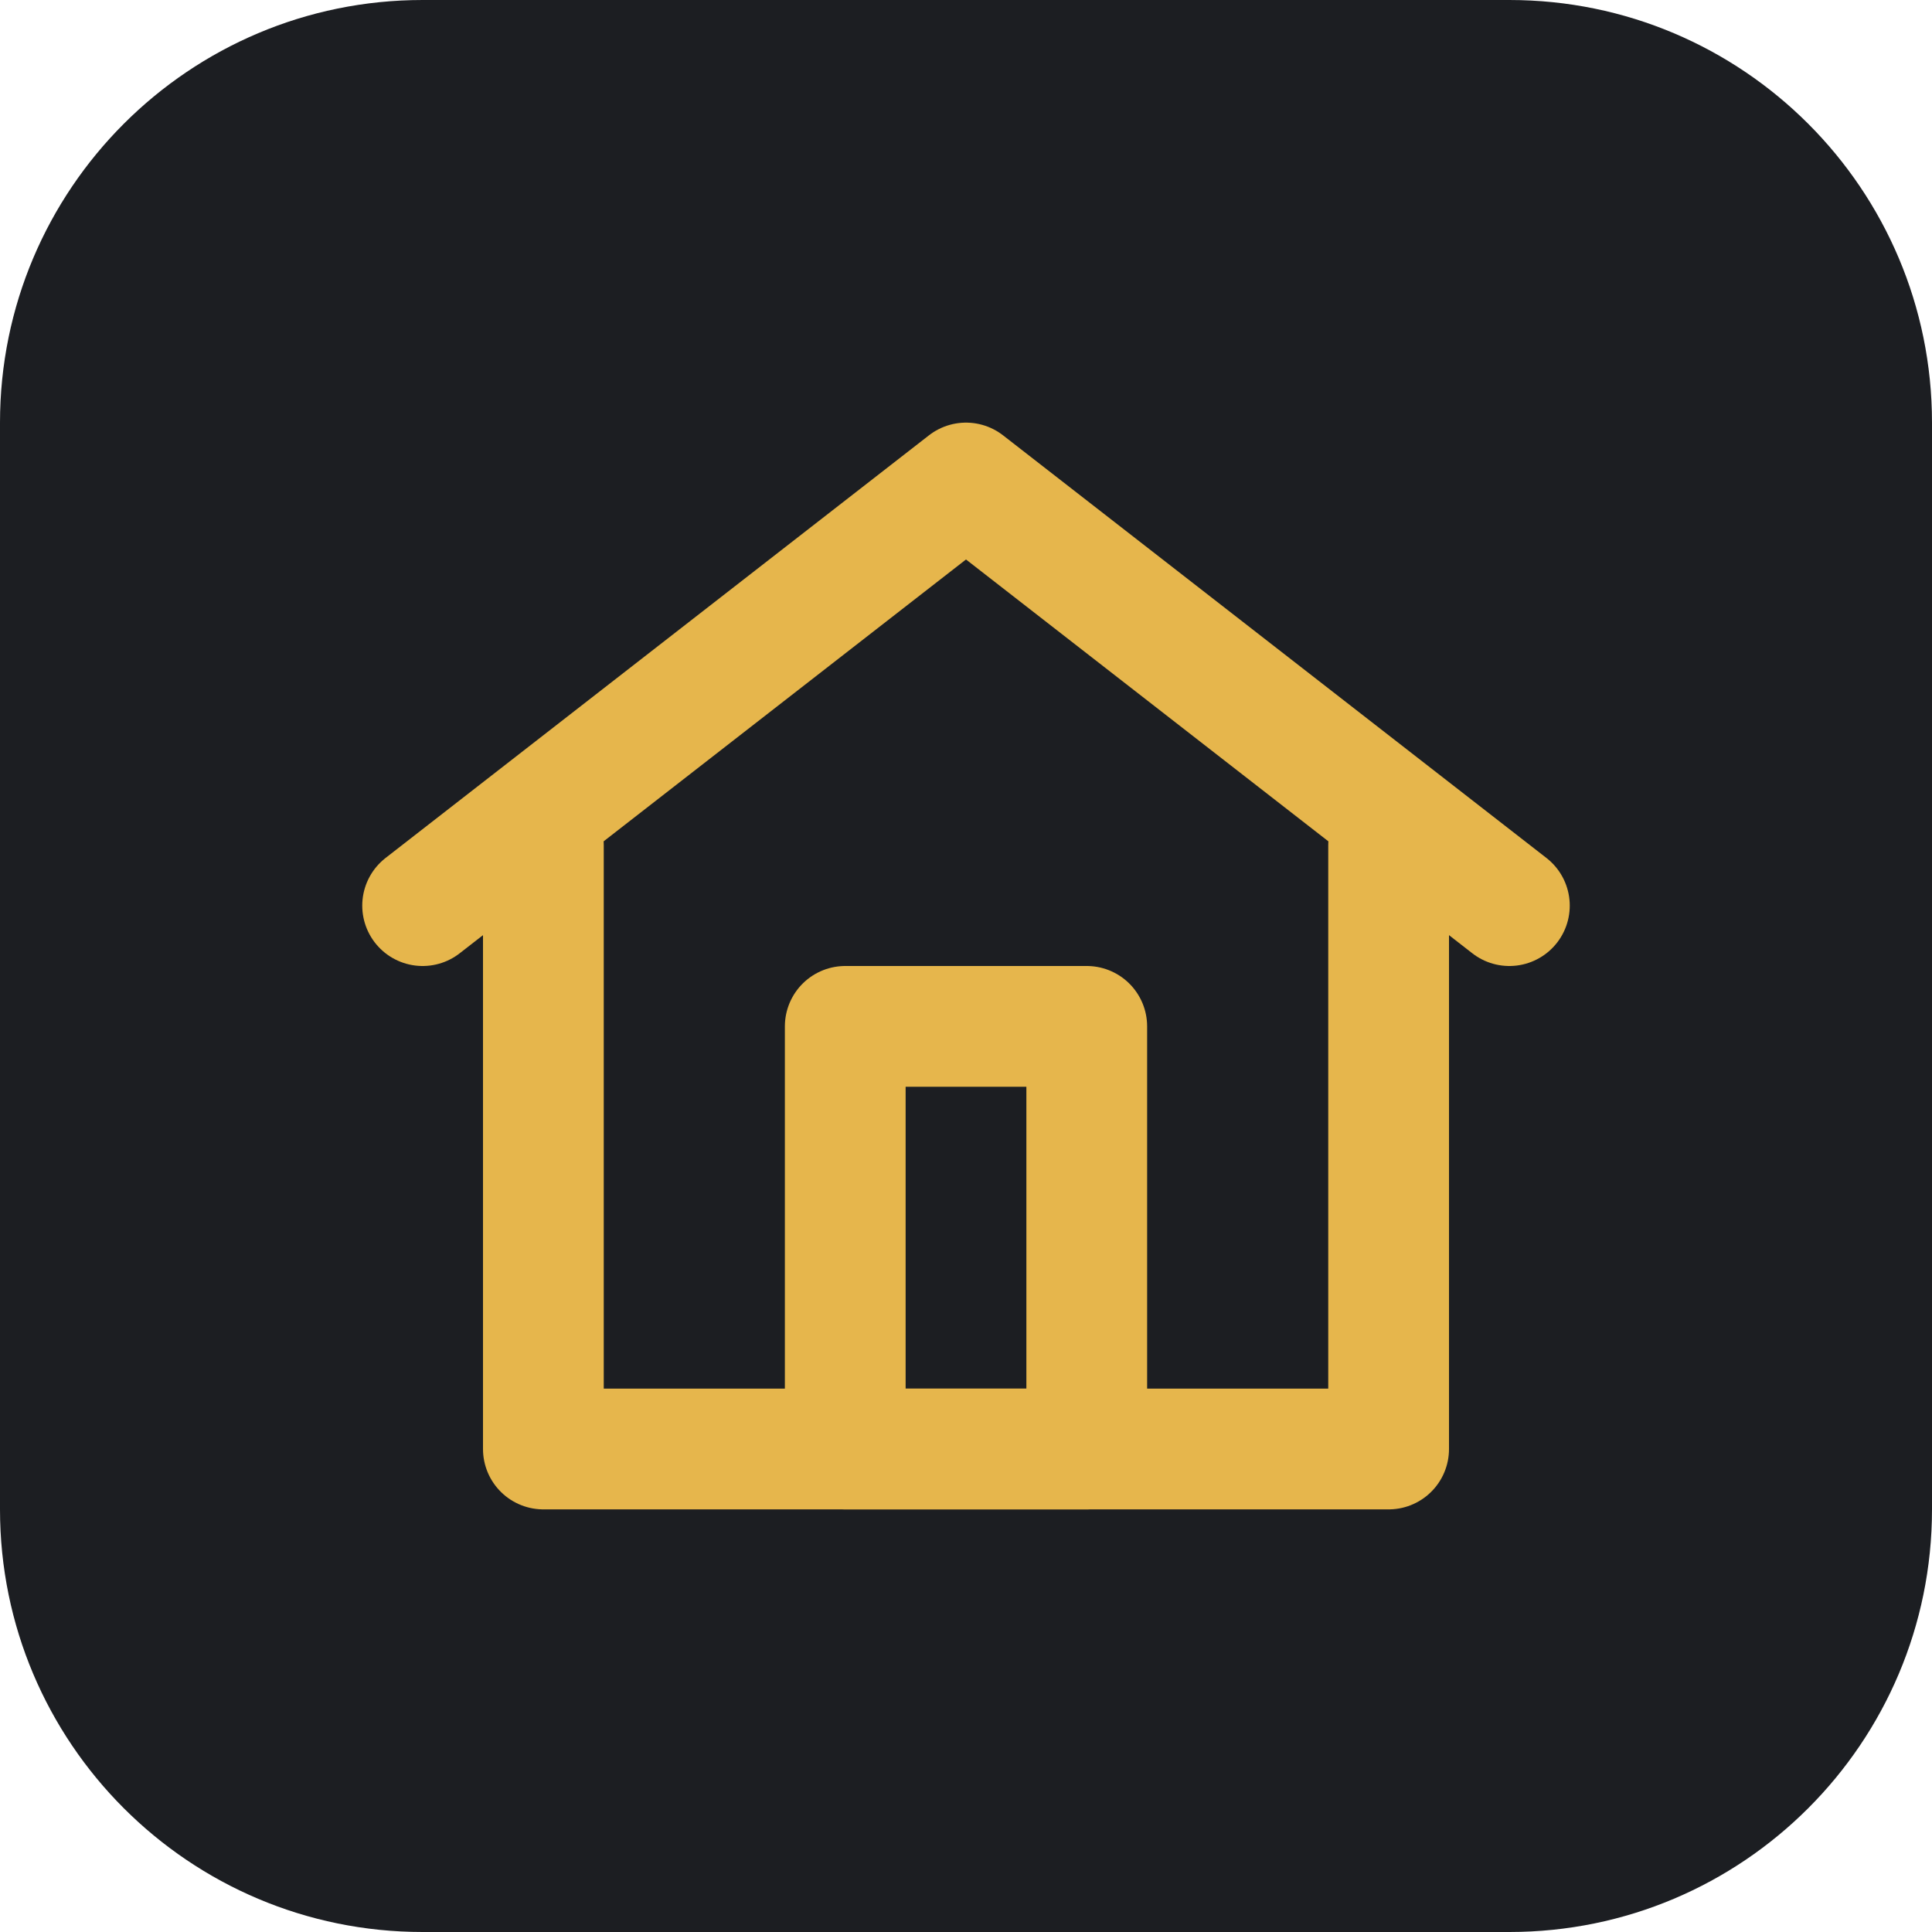
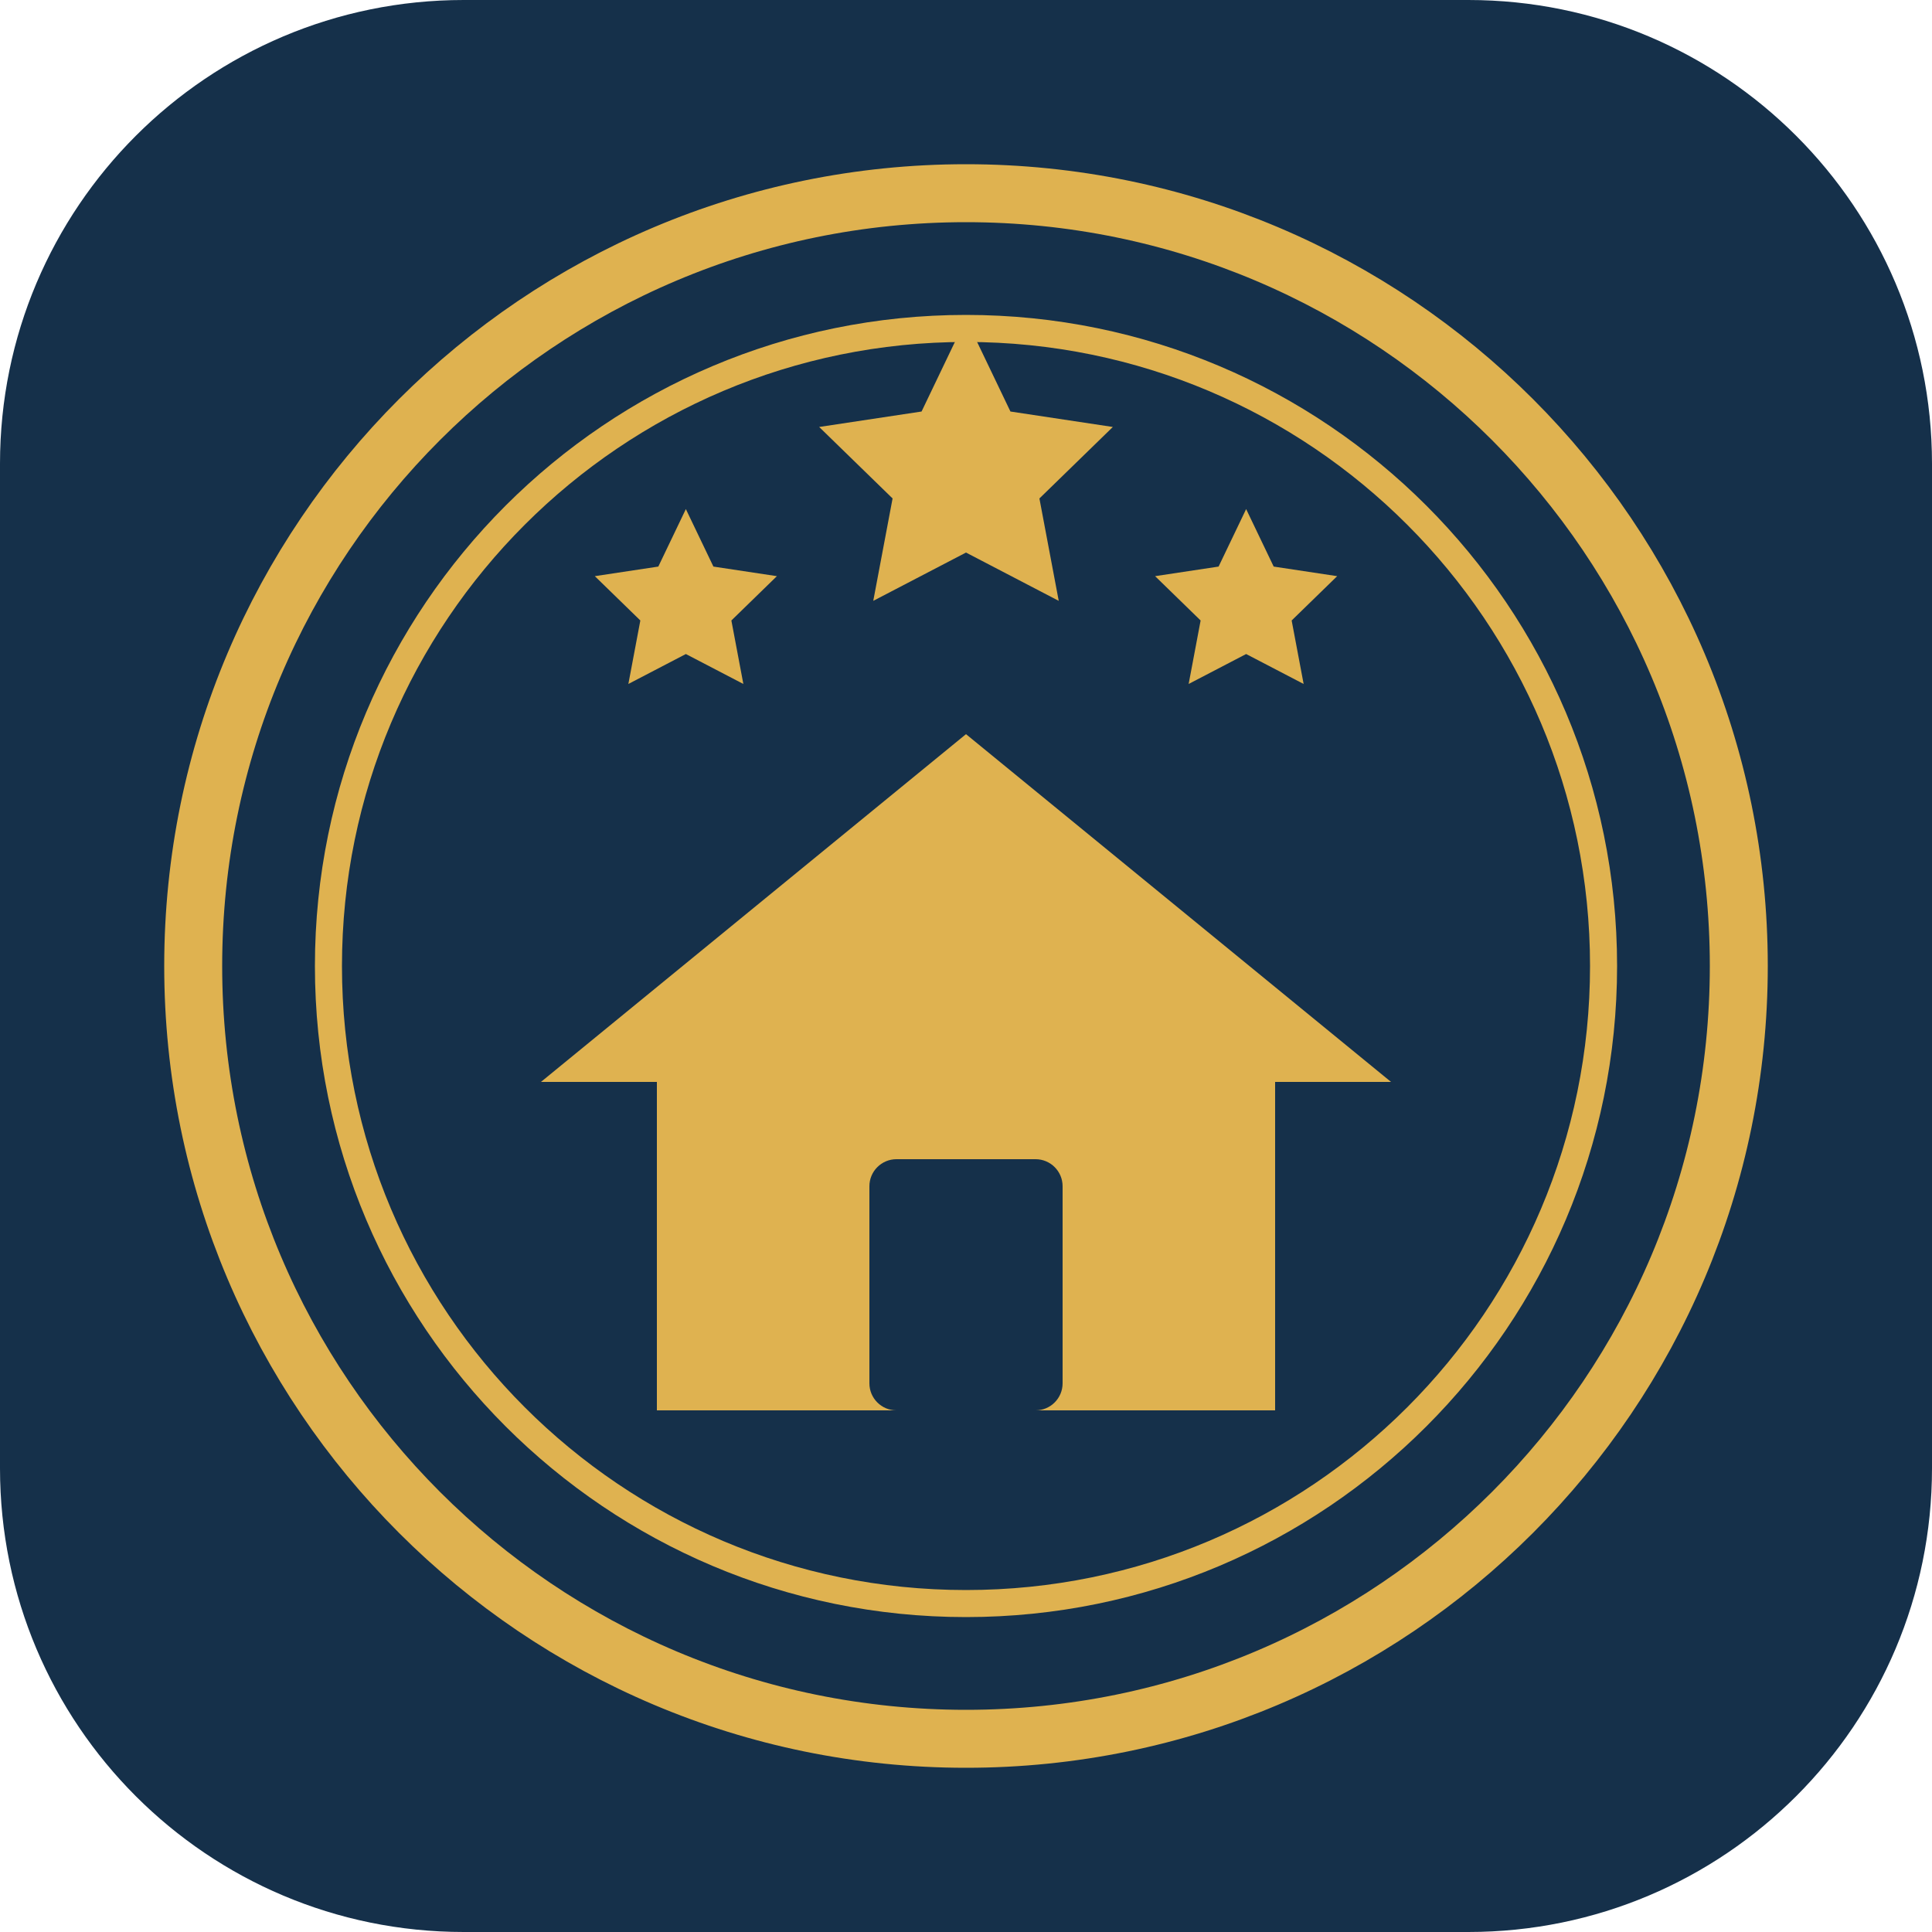
- <svg xmlns="http://www.w3.org/2000/svg" viewBox="0 0 32 32" width="32" height="32">
-   <rect width="32" height="32" rx="7" fill="#1c1e22" />
-   <g fill="none" stroke="#e6b64c" stroke-width="2" stroke-linejoin="round" stroke-linecap="round">
-     <path d="M7 15 L16 8 L25 15" />
-     <path d="M9 14 L9 24 L23 24 L23 14" />
-     <rect x="14" y="17" width="4" height="7" />
+ <svg xmlns="http://www.w3.org/2000/svg" viewBox="0 0 100 100" role="img" aria-label="ماڵەکانی لای حەمە">
+   <rect width="100" height="100" rx="24" fill="#15304A" />
+   <circle cx="50" cy="50" r="40" fill="none" stroke="#DFB250" stroke-width="3" />
+   <circle cx="50" cy="50" r="33" fill="none" stroke="#DFB250" stroke-width="1.4" />
+   <g fill="#DFB250">
+     <path d="M50 20 l2.3 4.8 5.3.8-3.8 3.7 1 5.3-4.8-2.5-4.8 2.5 1-5.3-3.8-3.7 5.3-.8Z" transform="translate(50 24) scale(1) translate(-50 -27.5)" />
+     <path d="M50 20 l2.3 4.8 5.3.8-3.8 3.7 1 5.3-4.8-2.5-4.8 2.5 1-5.3-3.8-3.7 5.3-.8Z" transform="translate(35.5 31) scale(0.62) translate(-50 -27.5)" />
+     <path d="M50 20 l2.3 4.8 5.3.8-3.8 3.7 1 5.3-4.8-2.5-4.8 2.5 1-5.3-3.8-3.7 5.3-.8Z" transform="translate(64.5 31) scale(0.62) translate(-50 -27.5)" />
  </g>
+   <path d="M50 38 L28 56 L34 56 L34 73 L66 73 L66 56 L72 56 Z" fill="#DFB250" />
+   <rect x="45" y="60" width="10" height="13" rx="1.4" fill="#15304A" />
</svg>
